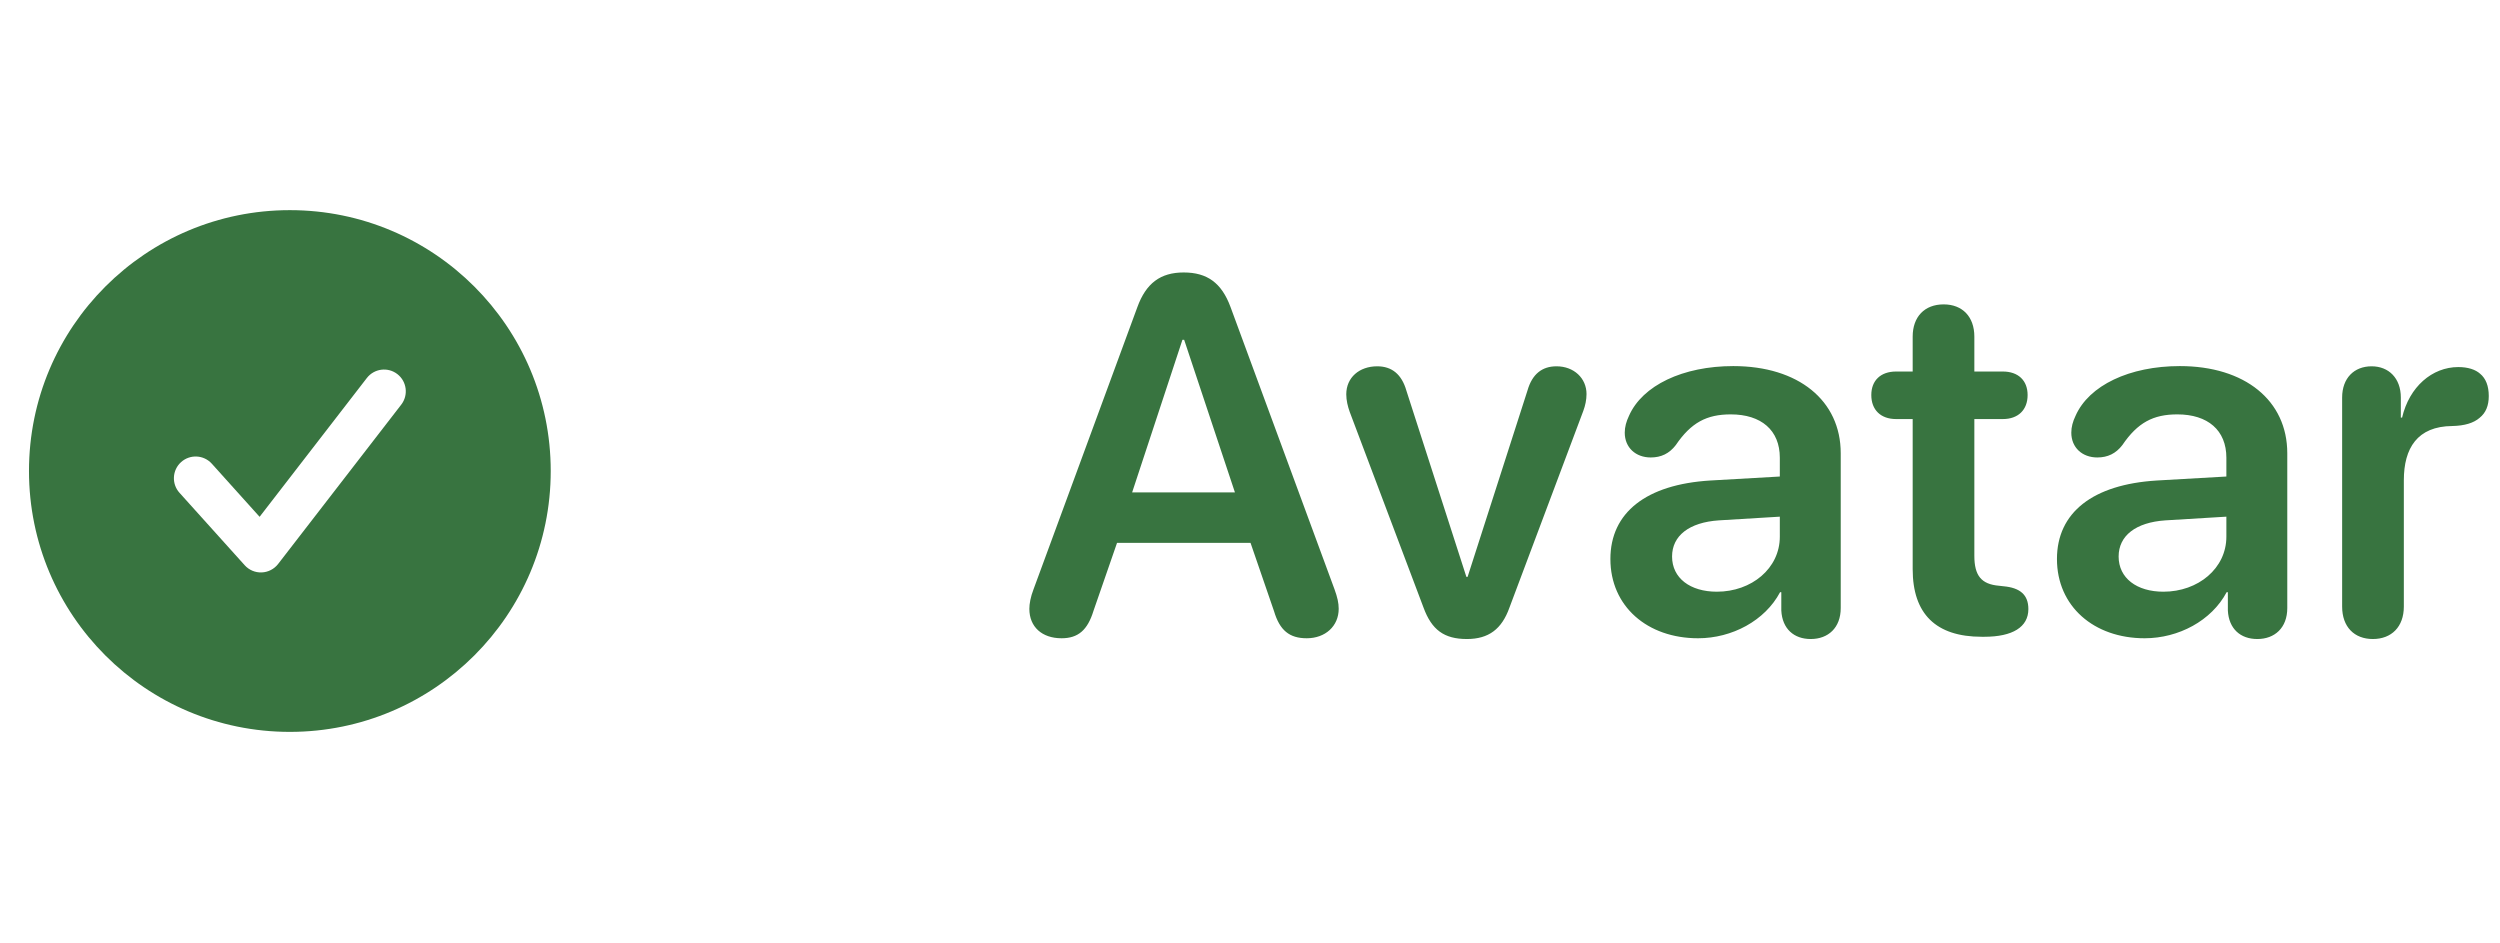
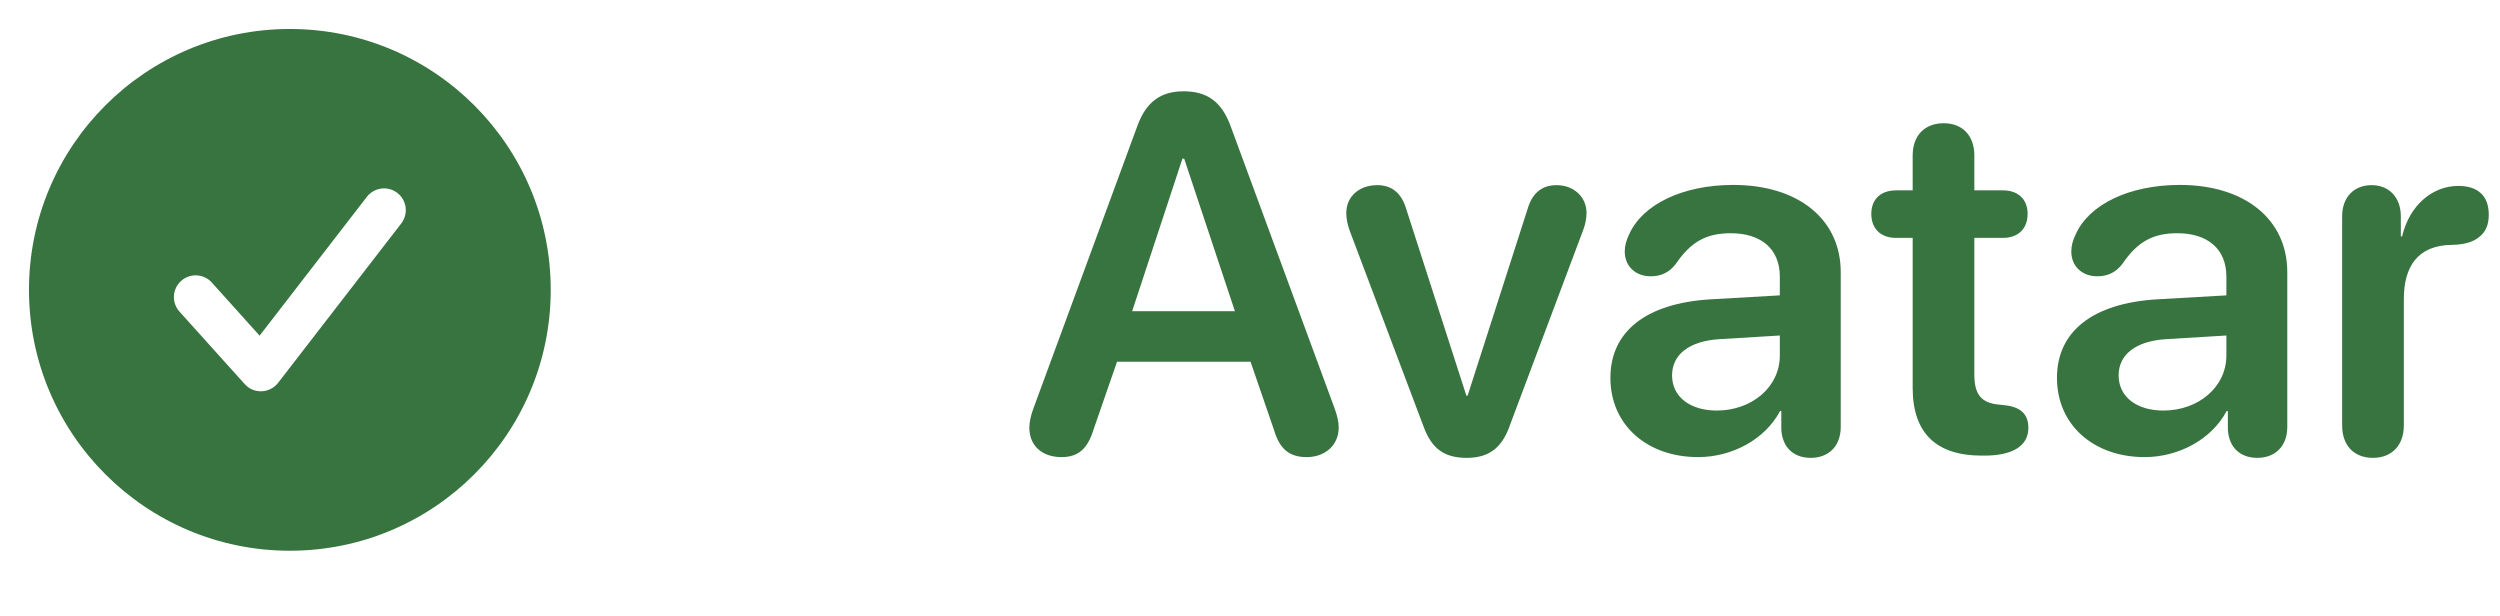
- <svg xmlns="http://www.w3.org/2000/svg" width="69" height="26" viewBox="0 0 69 26" fill="none">
+ <svg xmlns="http://www.w3.org/2000/svg" width="69" height="17" viewBox="0 5 69 17" fill="none">
  <path fill-rule="evenodd" clip-rule="evenodd" d="M8 5.8C4.023 5.8 0.8 9.023 0.8 13C0.8 16.976 4.023 20.2 8 20.2C11.976 20.2 15.2 16.976 15.2 13C15.2 9.023 11.976 5.8 8 5.8ZM11.075 11.167C11.277 10.905 11.229 10.528 10.967 10.325C10.704 10.122 10.328 10.171 10.125 10.433L7.165 14.264L5.846 12.798C5.624 12.552 5.245 12.532 4.998 12.754C4.752 12.976 4.732 13.355 4.954 13.601L6.754 15.601C6.873 15.733 7.044 15.806 7.222 15.799C7.4 15.793 7.566 15.707 7.675 15.567L11.075 11.167Z" fill="#387440" />
  <path d="M29.299 17.616C28.759 17.616 28.41 17.302 28.41 16.803C28.41 16.666 28.444 16.475 28.526 16.263L31.391 8.477C31.63 7.82 32.026 7.52 32.669 7.52C33.318 7.52 33.715 7.807 33.961 8.47L36.832 16.263C36.914 16.488 36.948 16.645 36.948 16.803C36.948 17.281 36.579 17.616 36.066 17.616C35.588 17.616 35.321 17.398 35.164 16.871L34.515 14.984H30.83L30.181 16.857C30.017 17.391 29.757 17.616 29.299 17.616ZM31.247 13.59H34.084L32.683 9.379H32.635L31.247 13.59ZM40.486 17.637C39.857 17.637 39.515 17.384 39.289 16.769L37.252 11.368C37.198 11.218 37.157 11.047 37.157 10.883C37.157 10.418 37.519 10.11 38.011 10.11C38.414 10.11 38.688 10.329 38.818 10.787L40.472 15.921H40.506L42.16 10.773C42.29 10.322 42.564 10.11 42.96 10.11C43.439 10.11 43.788 10.438 43.788 10.876C43.788 11.033 43.753 11.197 43.699 11.341L41.661 16.769C41.45 17.363 41.087 17.637 40.486 17.637ZM46.867 17.616C45.465 17.616 44.447 16.734 44.447 15.429C44.447 14.144 45.438 13.371 47.202 13.262L49.123 13.152V12.633C49.123 11.874 48.61 11.437 47.769 11.437C47.106 11.437 46.675 11.662 46.252 12.284C46.074 12.517 45.848 12.626 45.561 12.626C45.144 12.626 44.843 12.352 44.843 11.942C44.843 11.785 44.885 11.635 44.96 11.477C45.329 10.637 46.45 10.104 47.838 10.104C49.636 10.104 50.804 11.054 50.804 12.51V16.782C50.804 17.329 50.456 17.637 49.977 17.637C49.512 17.637 49.191 17.356 49.164 16.851V16.345H49.13C48.713 17.131 47.803 17.616 46.867 17.616ZM47.386 16.331C48.343 16.331 49.123 15.688 49.123 14.813V14.26L47.441 14.362C46.621 14.417 46.149 14.786 46.149 15.36C46.149 15.955 46.648 16.331 47.386 16.331ZM52.79 15.709V11.566H52.332C51.908 11.566 51.648 11.313 51.648 10.903C51.648 10.5 51.908 10.254 52.332 10.254H52.79V9.29C52.79 8.743 53.118 8.401 53.645 8.401C54.164 8.401 54.492 8.743 54.492 9.29V10.254H55.278C55.702 10.254 55.962 10.5 55.962 10.903C55.962 11.313 55.702 11.566 55.278 11.566H54.492V15.34C54.492 15.887 54.684 16.126 55.176 16.167L55.299 16.181C55.75 16.222 55.983 16.413 55.983 16.81C55.983 17.309 55.545 17.575 54.766 17.575H54.697C53.433 17.575 52.79 16.946 52.79 15.709ZM59.192 17.616C57.791 17.616 56.772 16.734 56.772 15.429C56.772 14.144 57.763 13.371 59.527 13.262L61.448 13.152V12.633C61.448 11.874 60.935 11.437 60.094 11.437C59.431 11.437 59 11.662 58.577 12.284C58.399 12.517 58.173 12.626 57.886 12.626C57.469 12.626 57.168 12.352 57.168 11.942C57.168 11.785 57.209 11.635 57.285 11.477C57.654 10.637 58.775 10.104 60.163 10.104C61.96 10.104 63.129 11.054 63.129 12.51V16.782C63.129 17.329 62.781 17.637 62.302 17.637C61.837 17.637 61.516 17.356 61.489 16.851V16.345H61.455C61.038 17.131 60.128 17.616 59.192 17.616ZM59.711 16.331C60.668 16.331 61.448 15.688 61.448 14.813V14.26L59.766 14.362C58.946 14.417 58.474 14.786 58.474 15.36C58.474 15.955 58.973 16.331 59.711 16.331ZM65.491 17.637C64.978 17.637 64.643 17.302 64.643 16.741V10.972C64.643 10.438 64.972 10.11 65.457 10.11C65.928 10.11 66.263 10.438 66.263 10.972V11.525H66.298C66.496 10.678 67.125 10.131 67.849 10.131C68.116 10.131 68.321 10.199 68.451 10.315C68.608 10.445 68.69 10.65 68.69 10.931C68.69 11.197 68.608 11.396 68.437 11.532C68.273 11.676 68.02 11.751 67.685 11.758C66.715 11.765 66.346 12.373 66.346 13.255V16.741C66.346 17.302 66.004 17.637 65.491 17.637Z" fill="#387440" />
</svg>
